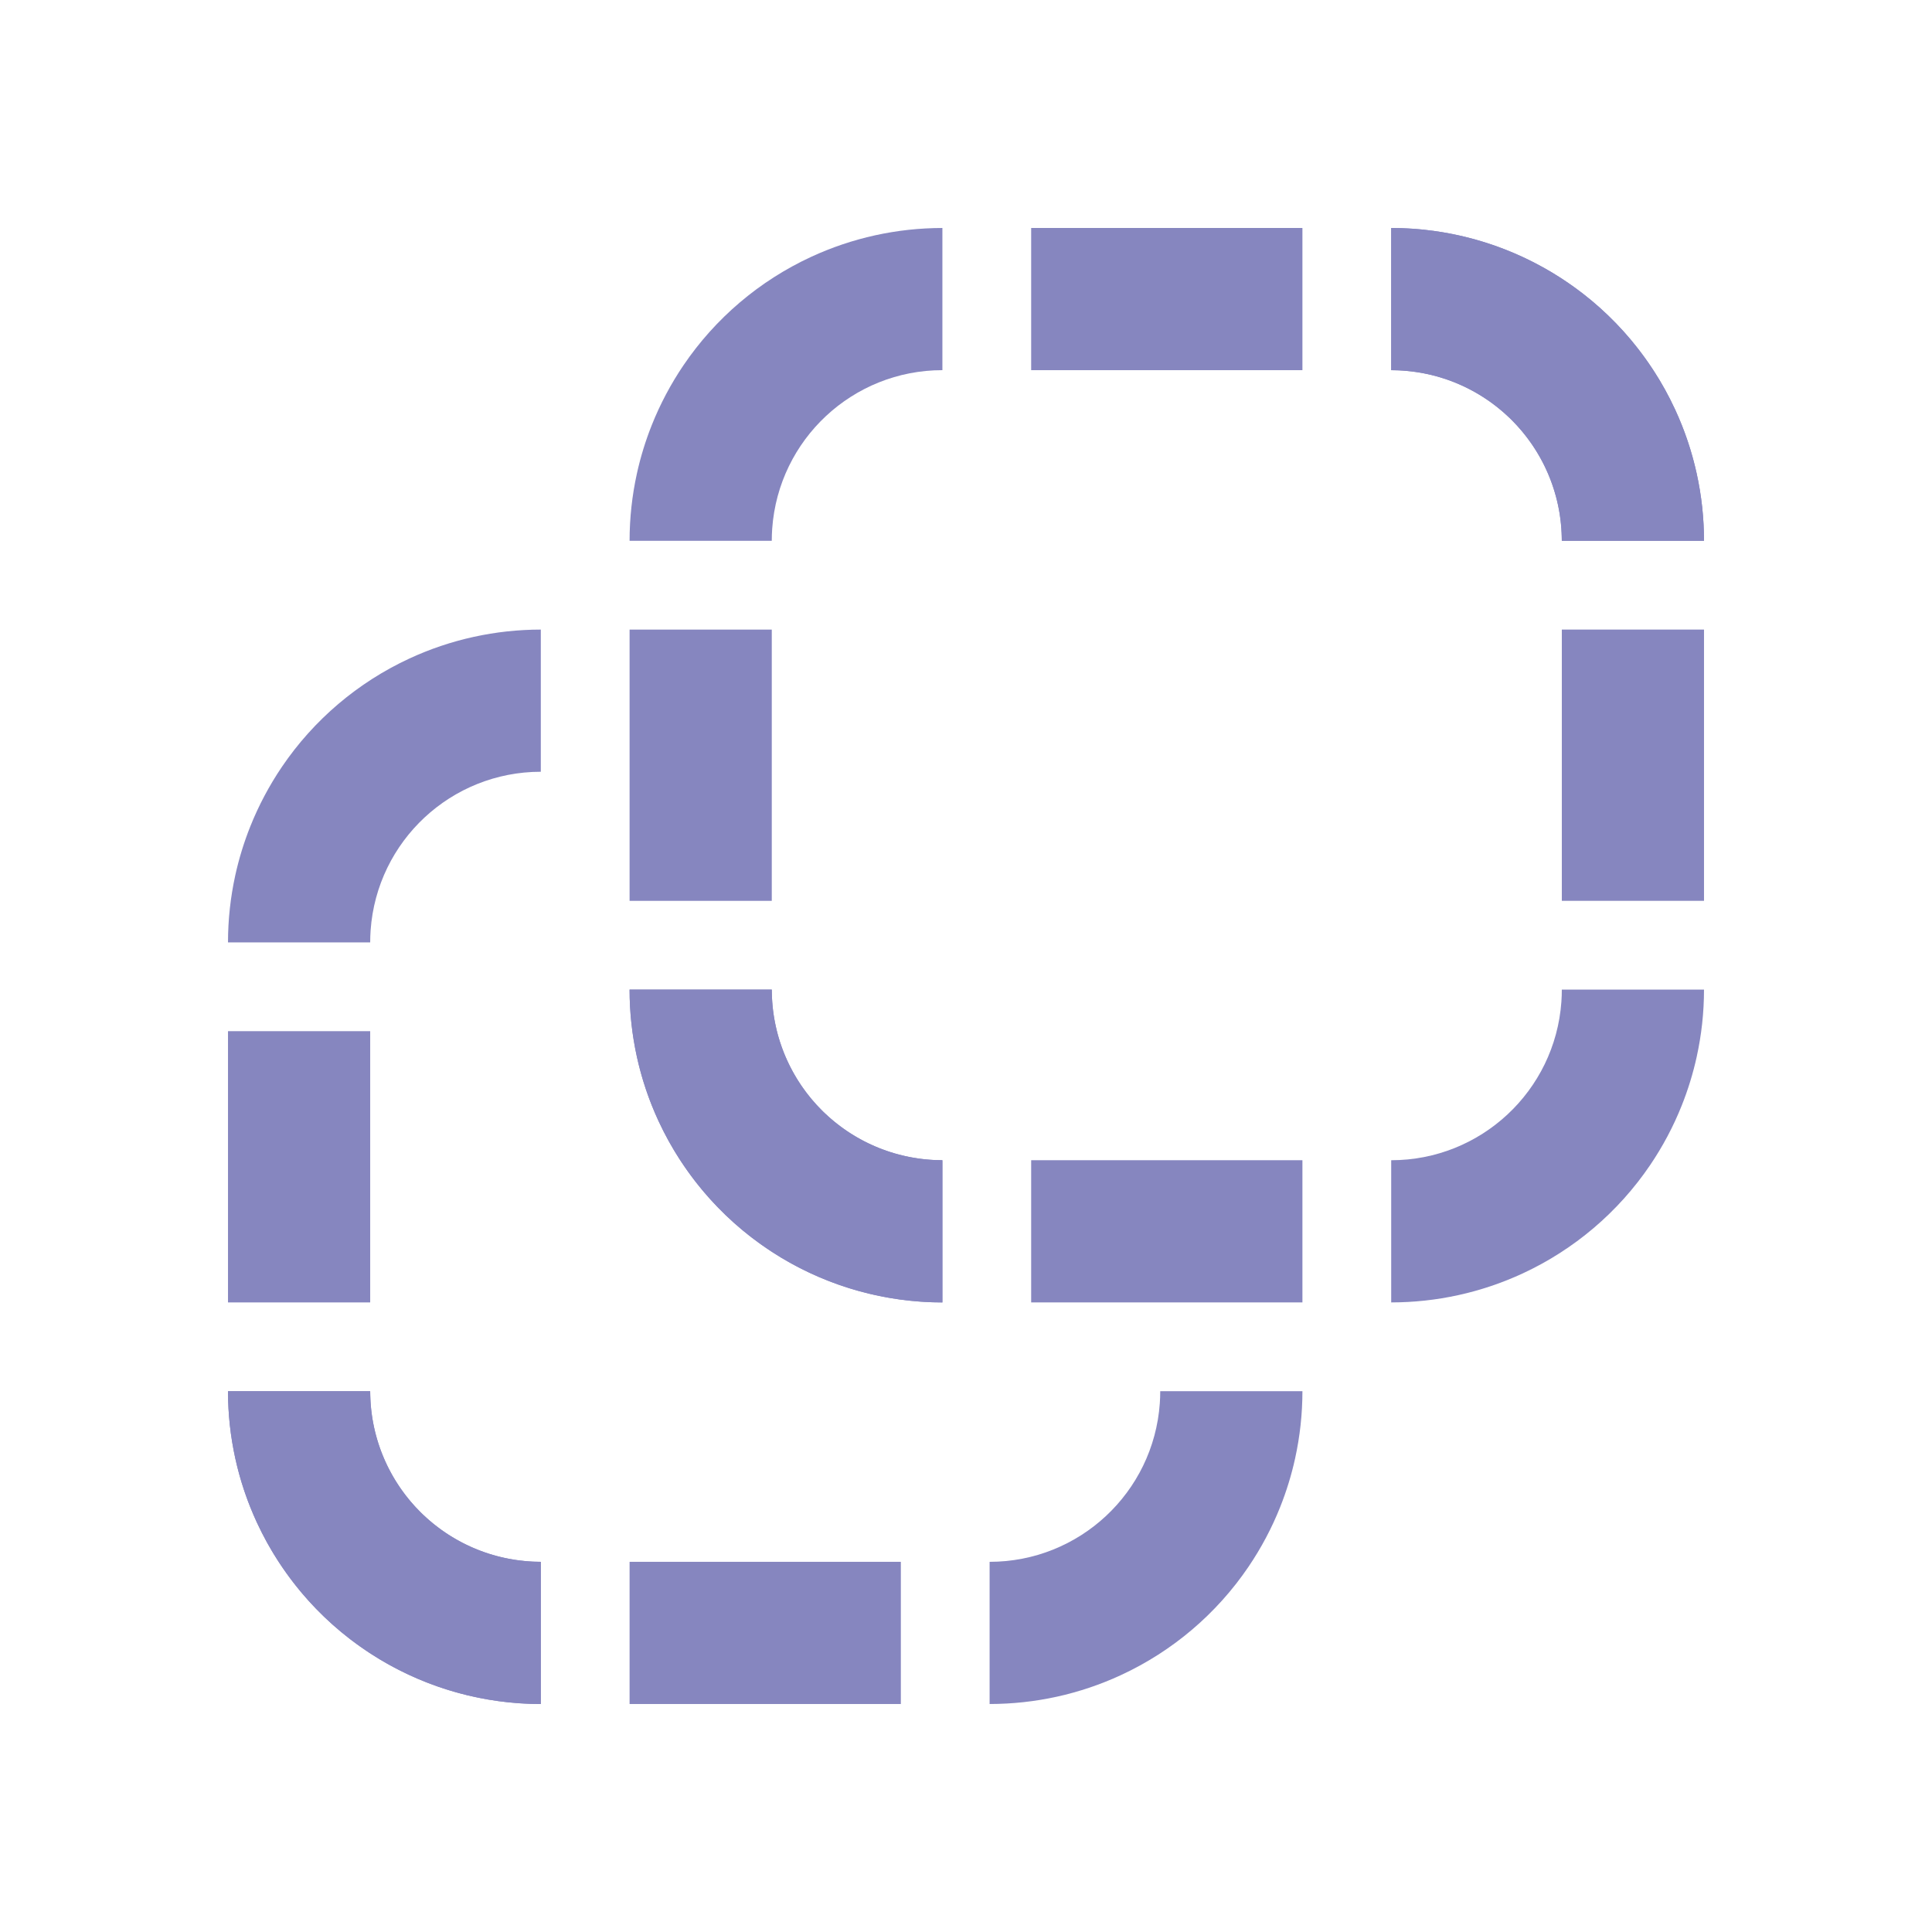
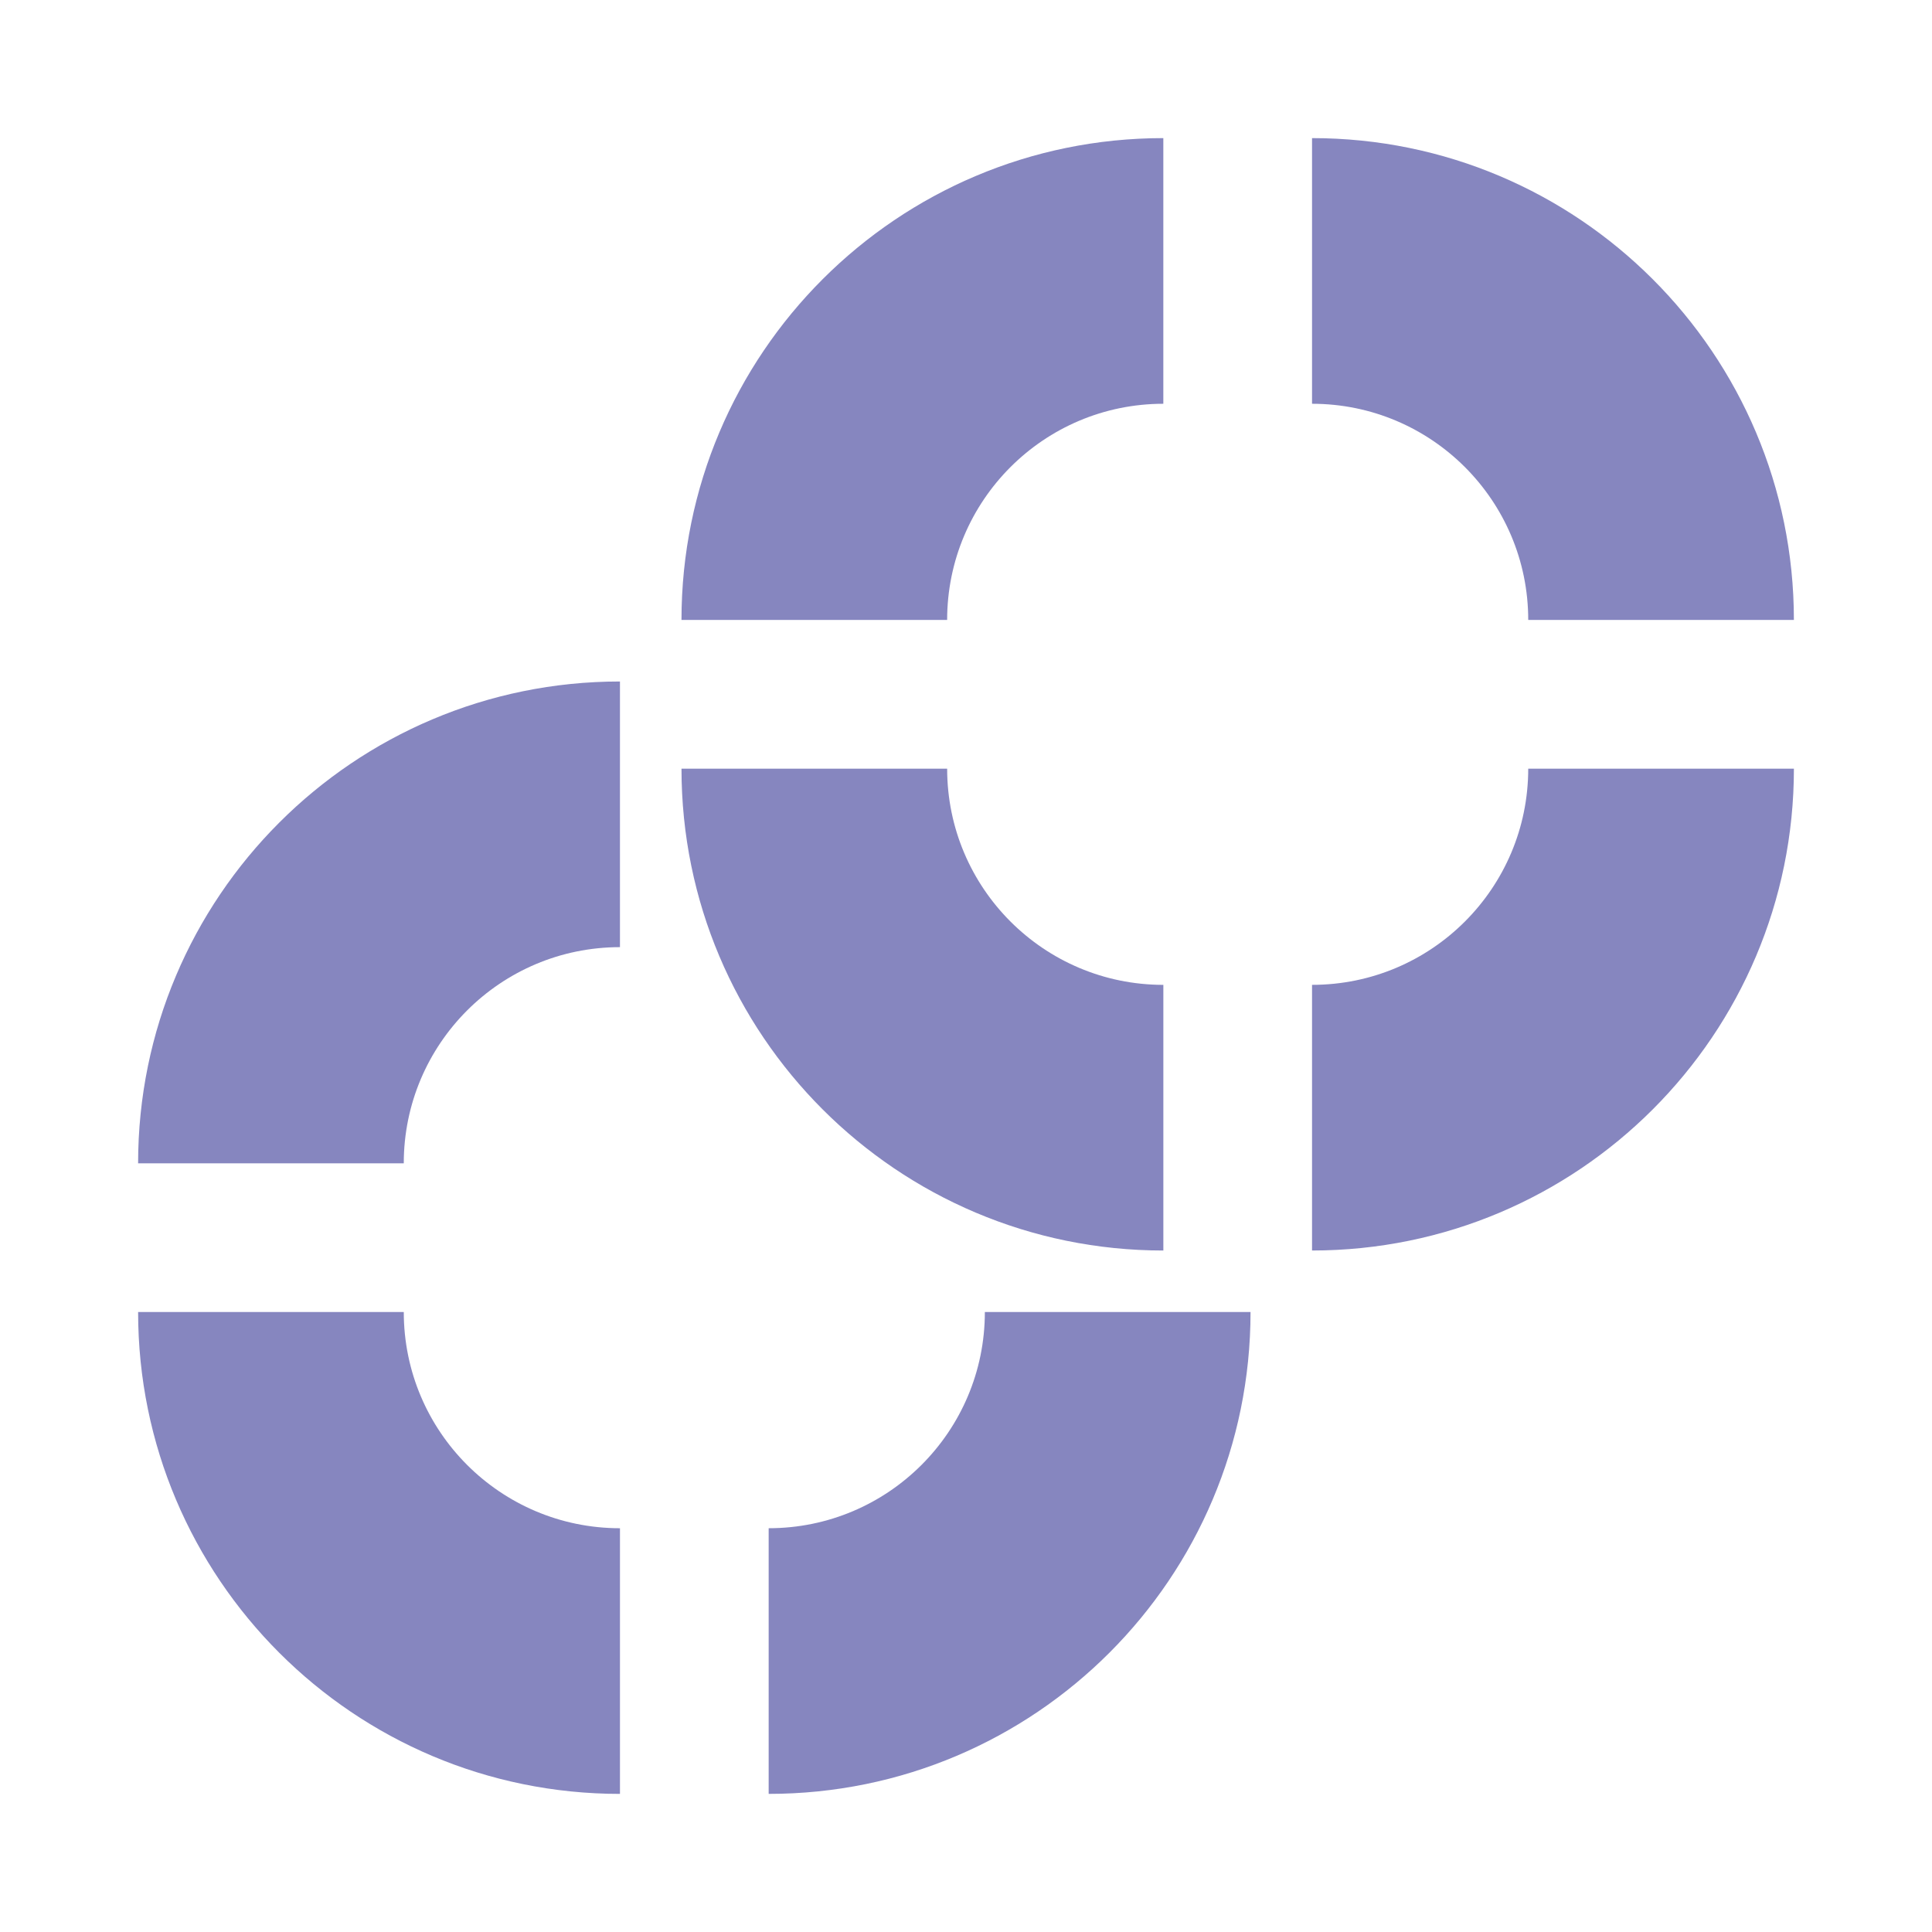
<svg xmlns="http://www.w3.org/2000/svg" width="160mm" height="160mm" viewBox="0 0 160 160" version="1.1" id="svg5">
  <defs id="defs2">
    </defs>
  <g id="layer1" transform="translate(-271.8019,218.2385)">
-     <g id="g10299" transform="translate(-6.171921,-6.171952)">
-       <g id="g2963" transform="matrix(1.620432,0,0,1.620432,-481.5287,34.59088)">
-         <path style="overflow:visible;fill:#8686bf;fill-opacity:1;fill-rule:evenodd;stroke-width:7.362;stroke-dasharray:7.362, 7.362;stroke-dashoffset:73.617;stop-color:#000000" d="m 496.343,-120.041 a 15.987,15.987 0 0 0 -0.865,0.024 15.987,15.987 0 0 0 -0.863,0.07 15.987,15.987 0 0 0 -0.858,0.117 15.987,15.987 0 0 0 -0.851,0.163 15.987,15.987 0 0 0 -1.668,0.463 15.987,15.987 0 0 0 -1.608,0.641 15.987,15.987 0 0 0 -6.519,5.538 15.987,15.987 0 0 0 -0.892,1.483 15.987,15.987 0 0 0 -0.385,0.775 15.987,15.987 0 0 1 0,3.7e-4 15.987,15.987 0 0 0 -0.342,0.795 15.987,15.987 0 0 1 0,3.8e-4 15.987,15.987 0 0 0 -0.762,2.48 15.987,15.987 0 0 1 0,3.7e-4 15.987,15.987 0 0 0 -0.28,1.708 15.987,15.987 0 0 1 0,3.7e-4 15.987,15.987 0 0 0 -0.094,1.728 h 7.267 a 8.72,8.72 0 0 1 0.022,-0.622 8.72,8.72 0 0 1 8.698,-8.098 z" id="rect13773-0-0" />
-         <path style="overflow:visible;fill:#8686bf;fill-opacity:1;fill-rule:evenodd;stroke-width:7.362;stroke-dasharray:7.362, 7.362;stroke-dashoffset:73.617;stop-color:#000000" d="m 480.356,-85.654 h 7.267 v -13.863 h -7.267 z" id="path2350-2" />
-         <path style="overflow:visible;fill:#8686bf;fill-opacity:1;fill-rule:evenodd;stroke-width:7.362;stroke-dasharray:7.362, 7.362;stroke-dashoffset:73.617;stop-color:#000000" d="m 480.356,-81.117 a 15.987,15.987 0 0 0 0.024,0.865 15.987,15.987 0 0 0 0.07,0.863 15.987,15.987 0 0 0 0.117,0.858 15.987,15.987 0 0 0 0.163,0.851 15.987,15.987 0 0 0 0.463,1.668 15.987,15.987 0 0 0 0.641,1.608 15.987,15.987 0 0 0 5.538,6.519 15.987,15.987 0 0 0 1.483,0.892 15.987,15.987 0 0 0 0.775,0.385 15.987,15.987 0 0 1 3.7e-4,0 15.987,15.987 0 0 0 0.795,0.342 15.987,15.987 0 0 1 3.8e-4,0 15.987,15.987 0 0 0 2.48,0.762 15.987,15.987 0 0 1 3.7e-4,0 15.987,15.987 0 0 0 1.708,0.28 15.987,15.987 0 0 1 3.7e-4,0 15.987,15.987 0 0 0 1.728,0.094 v -7.267 a 8.72,8.72 0 0 1 -0.622,-0.022 8.72,8.72 0 0 1 -8.098,-8.698 z" id="rect13773-0-0-2" />
-         <path style="overflow:visible;fill:#8686bf;fill-opacity:1;fill-rule:evenodd;stroke-width:7.362;stroke-dasharray:7.362, 7.362;stroke-dashoffset:73.617;stop-color:#000000" d="m 514.743,-65.13 v -7.267 h -13.863 v 7.267 z" id="path2350-28" />
-         <path style="overflow:visible;fill:#8686bf;fill-opacity:1;fill-rule:evenodd;stroke-width:7.362;stroke-dasharray:7.362, 7.362;stroke-dashoffset:73.617;stop-color:#000000" d="m 496.343,-65.13 v -7.267 a 8.72,8.72 0 0 1 -6.013,-2.405 8.72,8.72 0 0 1 -0.153,-0.149 8.72,8.72 0 0 1 -2.551,-5.952 8.72,8.72 0 0 1 -0.003,-0.214 h -7.267 a 15.987,15.987 0 0 0 0.093,1.729 15.987,15.987 0 0 0 3.8e-4,0.002 15.987,15.987 0 0 0 0.28,1.706 15.987,15.987 0 0 0 10e-4,0.005 15.987,15.987 0 0 0 0.76,2.476 15.987,15.987 0 0 0 0.003,0.007 15.987,15.987 0 0 0 0.339,0.788 15.987,15.987 0 0 0 0.004,0.008 15.987,15.987 0 0 0 6.249,6.969 15.987,15.987 0 0 0 0.029,0.018 15.987,15.987 0 0 0 8.228,2.28 z" id="path2348-9" />
-         <path style="overflow:visible;fill:#8686bf;fill-opacity:1;fill-rule:evenodd;stroke-width:7.362;stroke-dasharray:7.362, 7.362;stroke-dashoffset:73.617;stop-color:#000000" d="m 519.28,-65.13 a 15.987,15.987 0 0 0 0.865,-0.024 15.987,15.987 0 0 0 0.863,-0.07 15.987,15.987 0 0 0 0.858,-0.117 15.987,15.987 0 0 0 0.851,-0.163 15.987,15.987 0 0 0 1.668,-0.463 15.987,15.987 0 0 0 1.608,-0.641 15.987,15.987 0 0 0 6.519,-5.538 15.987,15.987 0 0 0 0.892,-1.483 15.987,15.987 0 0 0 0.385,-0.775 15.987,15.987 0 0 1 0,-3.7e-4 15.987,15.987 0 0 0 0.342,-0.795 15.987,15.987 0 0 1 0,-3.8e-4 15.987,15.987 0 0 0 0.762,-2.48 15.987,15.987 0 0 1 0,-3.7e-4 15.987,15.987 0 0 0 0.28,-1.708 15.987,15.987 0 0 1 0,-3.7e-4 15.987,15.987 0 0 0 0.094,-1.728 h -7.267 a 8.72,8.72 0 0 1 -0.022,0.622 8.72,8.72 0 0 1 -8.698,8.098 z" id="rect13773-0-0-7" />
-         <g id="g2786-1" transform="translate(-126.5621,111.3555)">
-           <path style="overflow:visible;fill:#8686bf;fill-opacity:1;fill-rule:evenodd;stroke-width:7.362;stroke-dasharray:7.362, 7.362;stroke-dashoffset:73.617;stop-color:#000000" d="m 647.966,-251.921 v 7.267 h 13.863 v -7.267 z" id="path2350-29" />
-           <path style="overflow:visible;fill:#8686bf;fill-opacity:1;fill-rule:evenodd;stroke-width:7.362;stroke-dasharray:7.362, 7.362;stroke-dashoffset:73.617;stop-color:#000000" d="m 666.365,-251.92 v 7.267 a 8.72,8.72 0 0 1 6.013,2.405 8.72,8.72 0 0 1 0.153,0.149 8.72,8.72 0 0 1 2.551,5.952 8.72,8.72 0 0 1 0.003,0.214 h 7.267 a 15.987,15.987 0 0 0 -0.093,-1.729 15.987,15.987 0 0 0 -3.8e-4,-0.002 15.987,15.987 0 0 0 -0.28,-1.706 15.987,15.987 0 0 0 -10e-4,-0.005 15.987,15.987 0 0 0 -0.76,-2.476 15.987,15.987 0 0 0 -0.003,-0.007 15.987,15.987 0 0 0 -0.339,-0.788 15.987,15.987 0 0 0 -0.004,-0.008 15.987,15.987 0 0 0 -6.249,-6.969 15.987,15.987 0 0 0 -0.029,-0.018 15.987,15.987 0 0 0 -8.228,-2.28 z" id="path2348-3" />
-           <path style="overflow:visible;fill:#8686bf;fill-opacity:1;fill-rule:evenodd;stroke-width:7.362;stroke-dasharray:7.362, 7.362;stroke-dashoffset:73.617;stop-color:#000000" d="m 643.429,-251.921 a 15.987,15.987 0 0 0 -0.865,0.024 15.987,15.987 0 0 0 -0.863,0.07 15.987,15.987 0 0 0 -0.858,0.117 15.987,15.987 0 0 0 -0.851,0.163 15.987,15.987 0 0 0 -1.668,0.463 15.987,15.987 0 0 0 -1.608,0.641 15.987,15.987 0 0 0 -6.519,5.538 15.987,15.987 0 0 0 -0.892,1.483 15.987,15.987 0 0 0 -0.385,0.775 15.987,15.987 0 0 1 0,3.7e-4 15.987,15.987 0 0 0 -0.342,0.795 15.987,15.987 0 0 1 0,3.8e-4 15.987,15.987 0 0 0 -0.762,2.48 15.987,15.987 0 0 1 0,3.7e-4 15.987,15.987 0 0 0 -0.28,1.708 15.987,15.987 0 0 1 0,3.7e-4 15.987,15.987 0 0 0 -0.094,1.728 h 7.267 a 8.72,8.72 0 0 1 0.022,-0.622 8.72,8.72 0 0 1 8.698,-8.098 z" id="rect13773-0-0-1" />
-           <path style="overflow:visible;fill:#8686bf;fill-opacity:1;fill-rule:evenodd;stroke-width:7.362;stroke-dasharray:7.362, 7.362;stroke-dashoffset:73.617;stop-color:#000000" d="m 627.442,-217.533 h 7.267 v -13.863 h -7.267 z" id="path2350-2-9" />
-           <path style="overflow:visible;fill:#8686bf;fill-opacity:1;fill-rule:evenodd;stroke-width:7.362;stroke-dasharray:7.362, 7.362;stroke-dashoffset:73.617;stop-color:#000000" d="m 627.442,-212.997 a 15.987,15.987 0 0 0 0.024,0.865 15.987,15.987 0 0 0 0.07,0.863 15.987,15.987 0 0 0 0.117,0.858 15.987,15.987 0 0 0 0.163,0.851 15.987,15.987 0 0 0 0.463,1.668 15.987,15.987 0 0 0 0.641,1.608 15.987,15.987 0 0 0 5.538,6.519 15.987,15.987 0 0 0 1.483,0.892 15.987,15.987 0 0 0 0.775,0.385 15.987,15.987 0 0 1 3.7e-4,0 15.987,15.987 0 0 0 0.795,0.342 15.987,15.987 0 0 1 3.8e-4,0 15.987,15.987 0 0 0 2.48,0.762 15.987,15.987 0 0 1 3.7e-4,0 15.987,15.987 0 0 0 1.708,0.28 15.987,15.987 0 0 1 3.7e-4,0 15.987,15.987 0 0 0 1.728,0.094 v -7.267 a 8.72,8.72 0 0 1 -0.622,-0.022 8.72,8.72 0 0 1 -8.098,-8.698 z" id="rect13773-0-0-2-4" />
-           <path style="overflow:visible;fill:#8686bf;fill-opacity:1;fill-rule:evenodd;stroke-width:7.362;stroke-dasharray:7.362, 7.362;stroke-dashoffset:73.617;stop-color:#000000" d="m 661.829,-197.01 v -7.267 h -13.863 v 7.267 z" id="path2350-28-7" />
-           <path style="overflow:visible;fill:#8686bf;fill-opacity:1;fill-rule:evenodd;stroke-width:7.362;stroke-dasharray:7.362, 7.362;stroke-dashoffset:73.617;stop-color:#000000" d="m 643.429,-197.01 v -7.267 a 8.72,8.72 0 0 1 -6.013,-2.405 8.72,8.72 0 0 1 -0.153,-0.149 8.72,8.72 0 0 1 -2.551,-5.952 8.72,8.72 0 0 1 -0.003,-0.214 h -7.267 a 15.987,15.987 0 0 0 0.093,1.729 15.987,15.987 0 0 0 3.8e-4,0.002 15.987,15.987 0 0 0 0.28,1.706 15.987,15.987 0 0 0 10e-4,0.005 15.987,15.987 0 0 0 0.76,2.476 15.987,15.987 0 0 0 0.003,0.007 15.987,15.987 0 0 0 0.339,0.788 15.987,15.987 0 0 0 0.004,0.008 15.987,15.987 0 0 0 6.249,6.969 15.987,15.987 0 0 0 0.029,0.018 15.987,15.987 0 0 0 8.228,2.28 z" id="path2348-9-8" />
-           <path style="overflow:visible;fill:#8686bf;fill-opacity:1;fill-rule:evenodd;stroke-width:7.362;stroke-dasharray:7.362, 7.362;stroke-dashoffset:73.617;stop-color:#000000" d="m 666.366,-197.01 a 15.987,15.987 0 0 0 0.865,-0.024 15.987,15.987 0 0 0 0.863,-0.07 15.987,15.987 0 0 0 0.858,-0.117 15.987,15.987 0 0 0 0.851,-0.163 15.987,15.987 0 0 0 1.668,-0.463 15.987,15.987 0 0 0 1.608,-0.641 15.987,15.987 0 0 0 6.519,-5.538 15.987,15.987 0 0 0 0.892,-1.483 15.987,15.987 0 0 0 0.385,-0.775 15.987,15.987 0 0 1 0,-3.7e-4 15.987,15.987 0 0 0 0.342,-0.795 15.987,15.987 0 0 1 0,-3.8e-4 15.987,15.987 0 0 0 0.762,-2.48 15.987,15.987 0 0 1 0,-3.7e-4 15.987,15.987 0 0 0 0.28,-1.708 15.987,15.987 0 0 1 0,-3.7e-4 15.987,15.987 0 0 0 0.094,-1.728 h -7.267 a 8.72,8.72 0 0 1 -0.022,0.622 8.72,8.72 0 0 1 -8.698,8.098 z" id="rect13773-0-0-7-4" />
-           <path style="overflow:visible;fill:#8686bf;fill-opacity:1;fill-rule:evenodd;stroke-width:7.362;stroke-dasharray:7.362, 7.362;stroke-dashoffset:73.617;stop-color:#000000" d="m 682.353,-231.397 h -7.267 v 13.863 h 7.267 z" id="path2350-2-3-5" />
-           <path style="overflow:visible;fill:#8686bf;fill-opacity:1;fill-rule:evenodd;stroke-width:7.362;stroke-dasharray:7.362, 7.362;stroke-dashoffset:73.617;stop-color:#000000" d="m 682.353,-235.934 a 15.987,15.987 0 0 0 -0.024,-0.865 15.987,15.987 0 0 0 -0.07,-0.863 15.987,15.987 0 0 0 -0.117,-0.858 15.987,15.987 0 0 0 -0.163,-0.851 15.987,15.987 0 0 0 -0.463,-1.668 15.987,15.987 0 0 0 -0.641,-1.608 15.987,15.987 0 0 0 -5.538,-6.519 15.987,15.987 0 0 0 -1.483,-0.892 15.987,15.987 0 0 0 -0.775,-0.385 15.987,15.987 0 0 1 -3.7e-4,0 15.987,15.987 0 0 0 -0.795,-0.342 15.987,15.987 0 0 1 -3.8e-4,0 15.987,15.987 0 0 0 -2.48,-0.762 15.987,15.987 0 0 1 -3.7e-4,0 15.987,15.987 0 0 0 -1.708,-0.28 15.987,15.987 0 0 1 -3.7e-4,0 15.987,15.987 0 0 0 -1.728,-0.094 v 7.267 a 8.72,8.72 0 0 1 0.622,0.022 8.72,8.72 0 0 1 8.098,8.698 z" id="rect13773-0-0-2-6-0" />
-         </g>
+     <g id="g3746" transform="translate(11.4373,56.4373)">
+       <g id="g3601" transform="matrix(1.163582,0,0,1.163582,-58.35878,-51.62948)">
+         <path id="path3386" style="color:#000000;overflow:visible;fill:#8686bf;fill-opacity:1;fill-rule:evenodd;stroke-width:10;stop-color:#000000" d="m 302.654,-98.308 h -18.908 a 34.295,34.295 0 0 0 34.295,34.296 v -18.908 a 15.387,15.387 0 0 1 -15.387,-15.387 z" />
+         <path id="path3525" style="color:#000000;overflow:visible;fill:#8686bf;fill-opacity:1;fill-rule:evenodd;stroke-width:10;stop-color:#000000" d="m 318.04,-143.186 a 34.295,34.295 0 0 0 -34.295,34.295 h 18.908 a 15.387,15.387 0 0 1 15.387,-15.387 z" />
+         <path id="path3487" style="color:#000000;overflow:visible;fill:#8686bf;fill-opacity:1;fill-rule:evenodd;stroke-width:10;stop-color:#000000" d="M 362.919,-98.308 H 344.011 a 15.387,15.387 0 0 1 -15.387,15.387 v 18.908 a 34.295,34.295 0 0 0 34.296,-34.296 z" />
+       </g>
+       <g id="g3601-2" transform="matrix(1.163582,0,0,1.163582,-13.35878,-96.62948)">
+         <path id="path3386-5" style="color:#000000;overflow:visible;fill:#8686bf;fill-opacity:1;fill-rule:evenodd;stroke-width:10;stop-color:#000000" d="m 302.654,-98.308 h -18.908 a 34.295,34.295 0 0 0 34.295,34.296 v -18.908 a 15.387,15.387 0 0 1 -15.387,-15.387 z" />
+         <path id="path3525-4" style="color:#000000;overflow:visible;fill:#8686bf;fill-opacity:1;fill-rule:evenodd;stroke-width:10;stop-color:#000000" d="m 318.04,-143.186 a 34.295,34.295 0 0 0 -34.295,34.295 h 18.908 a 15.387,15.387 0 0 1 15.387,-15.387 z" />
+         <path id="path3487-7" style="color:#000000;overflow:visible;fill:#8686bf;fill-opacity:1;fill-rule:evenodd;stroke-width:10;stop-color:#000000" d="M 362.919,-98.308 H 344.011 a 15.387,15.387 0 0 1 -15.387,15.387 v 18.908 a 34.295,34.295 0 0 0 34.296,-34.296 z" />
+         <path id="path3522-4" style="color:#000000;overflow:visible;fill:#8686bf;fill-opacity:1;fill-rule:evenodd;stroke-width:10;stop-color:#000000" d="m 328.624,-143.186 v 18.908 a 15.387,15.387 0 0 1 15.387,15.387 h 18.908 a 34.295,34.295 0 0 0 -34.296,-34.295 z" />
      </g>
    </g>
  </g>
</svg>
